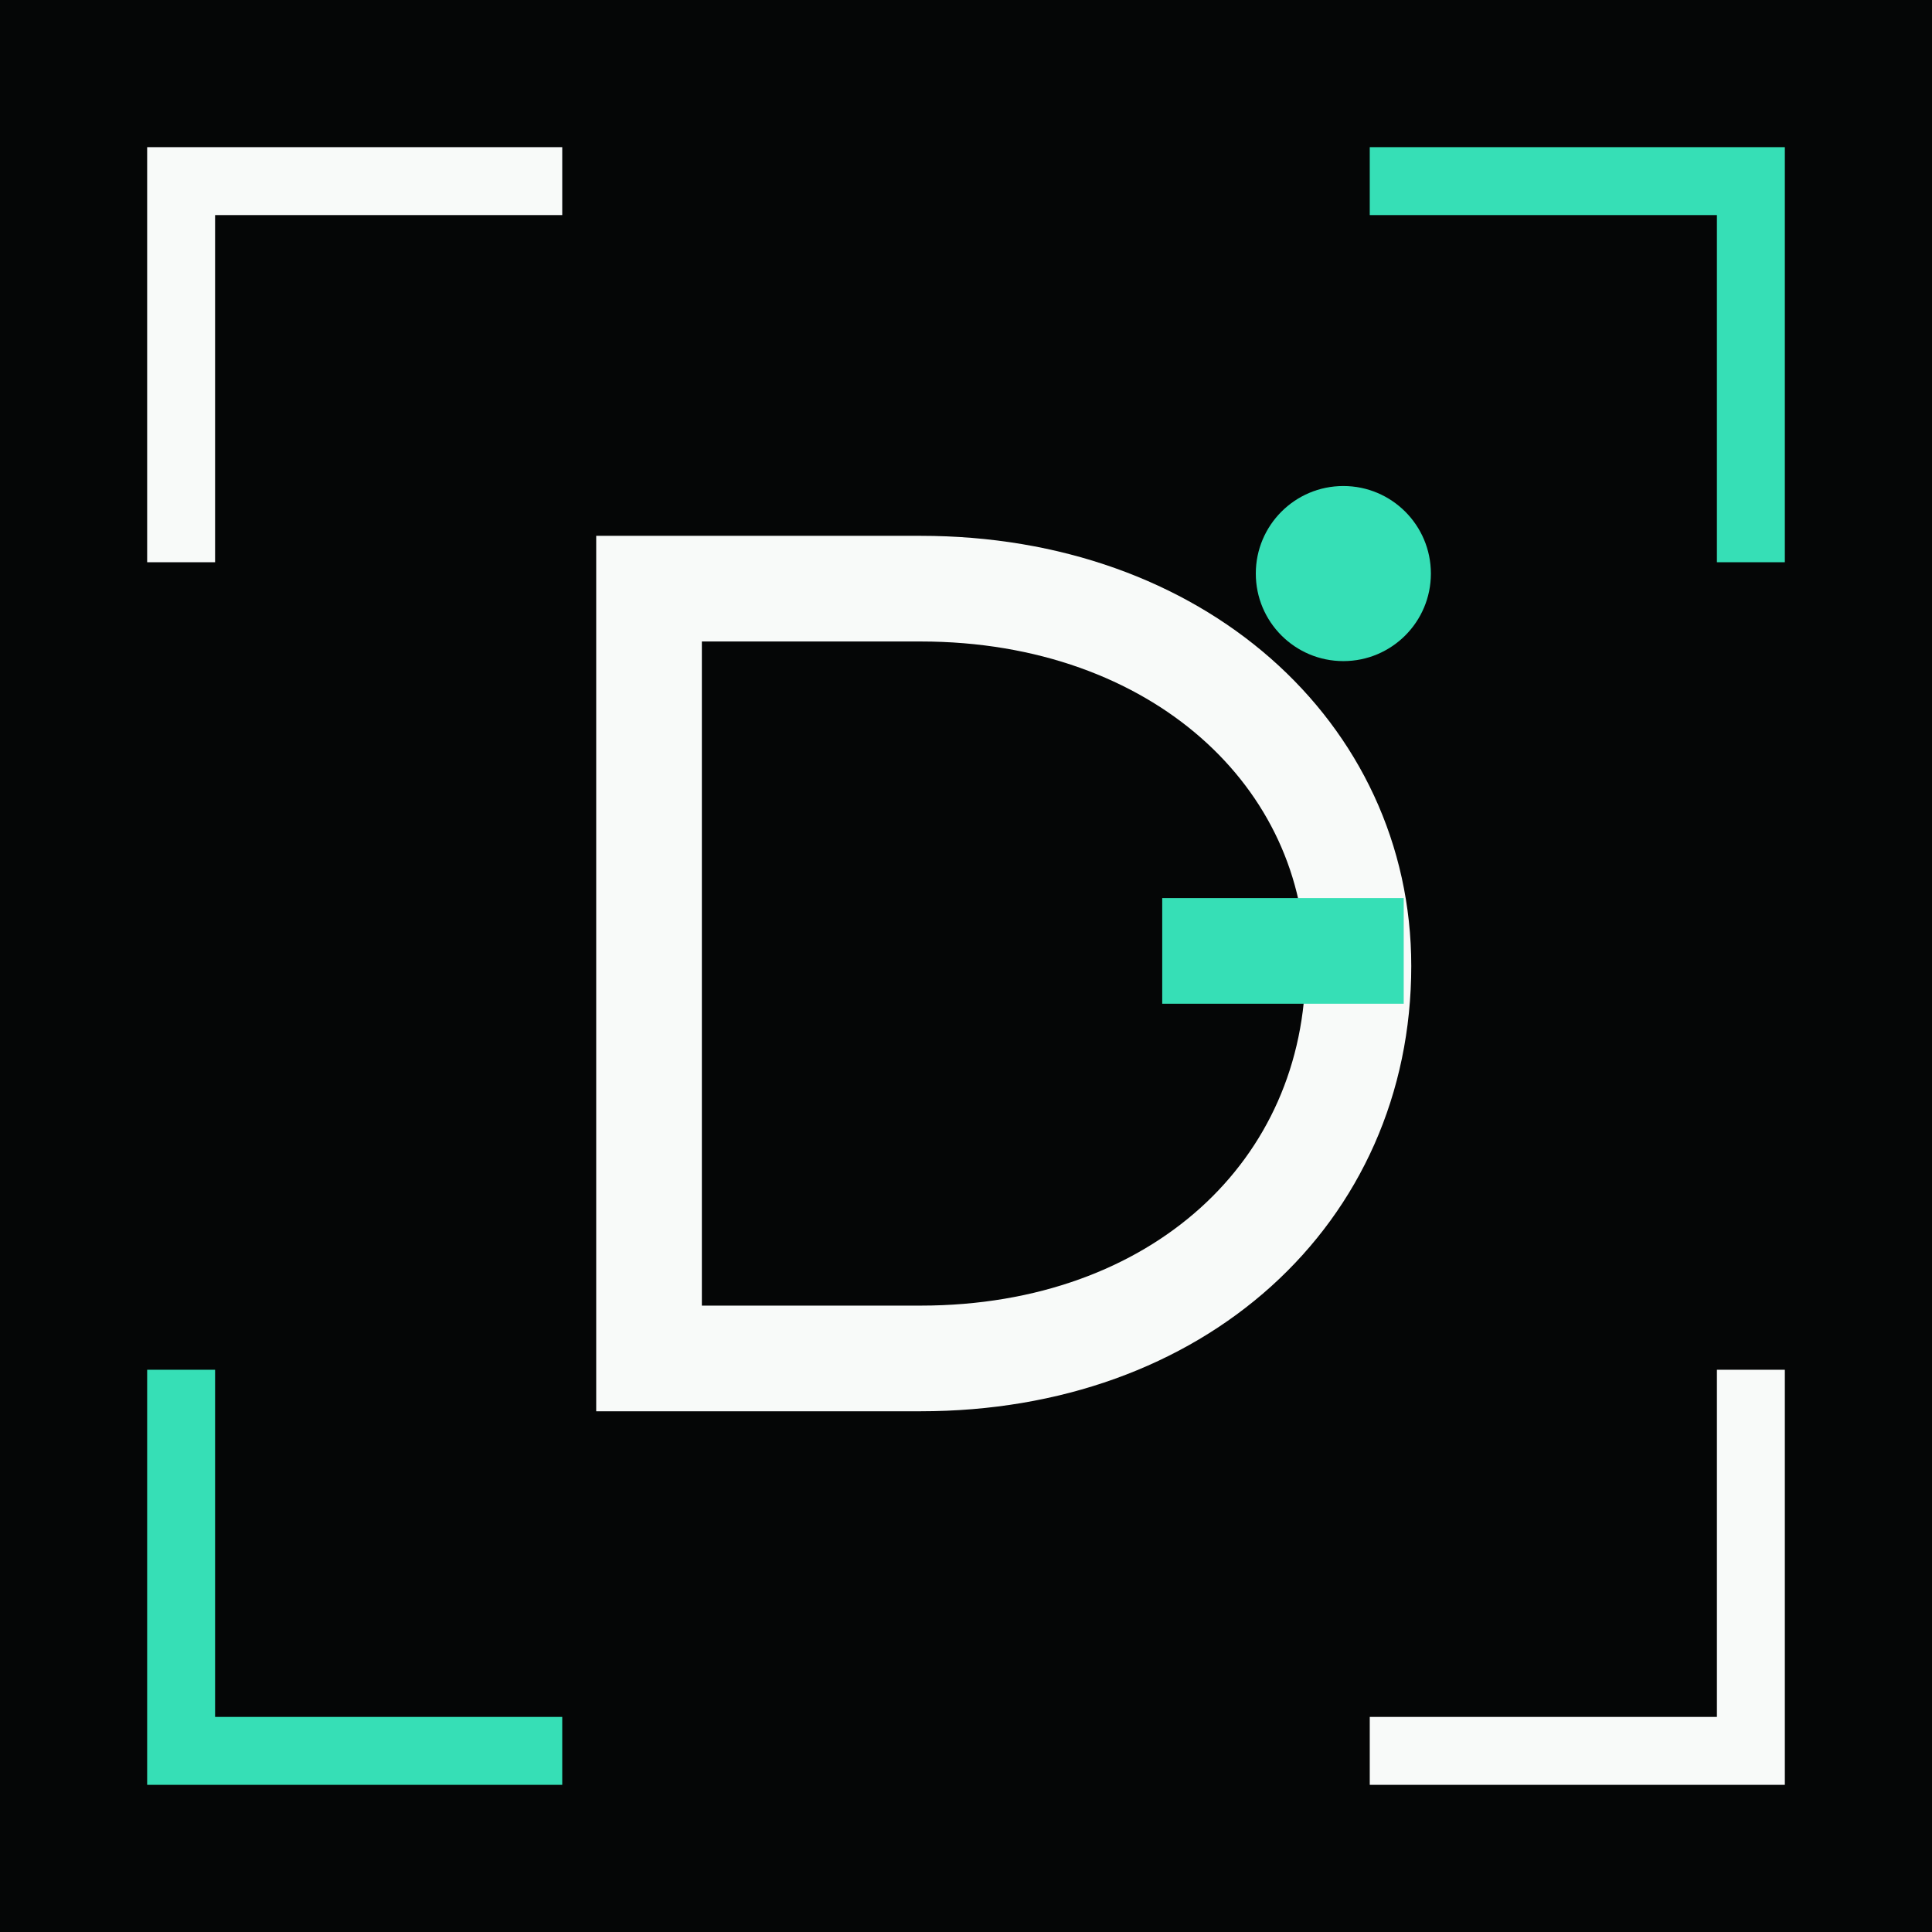
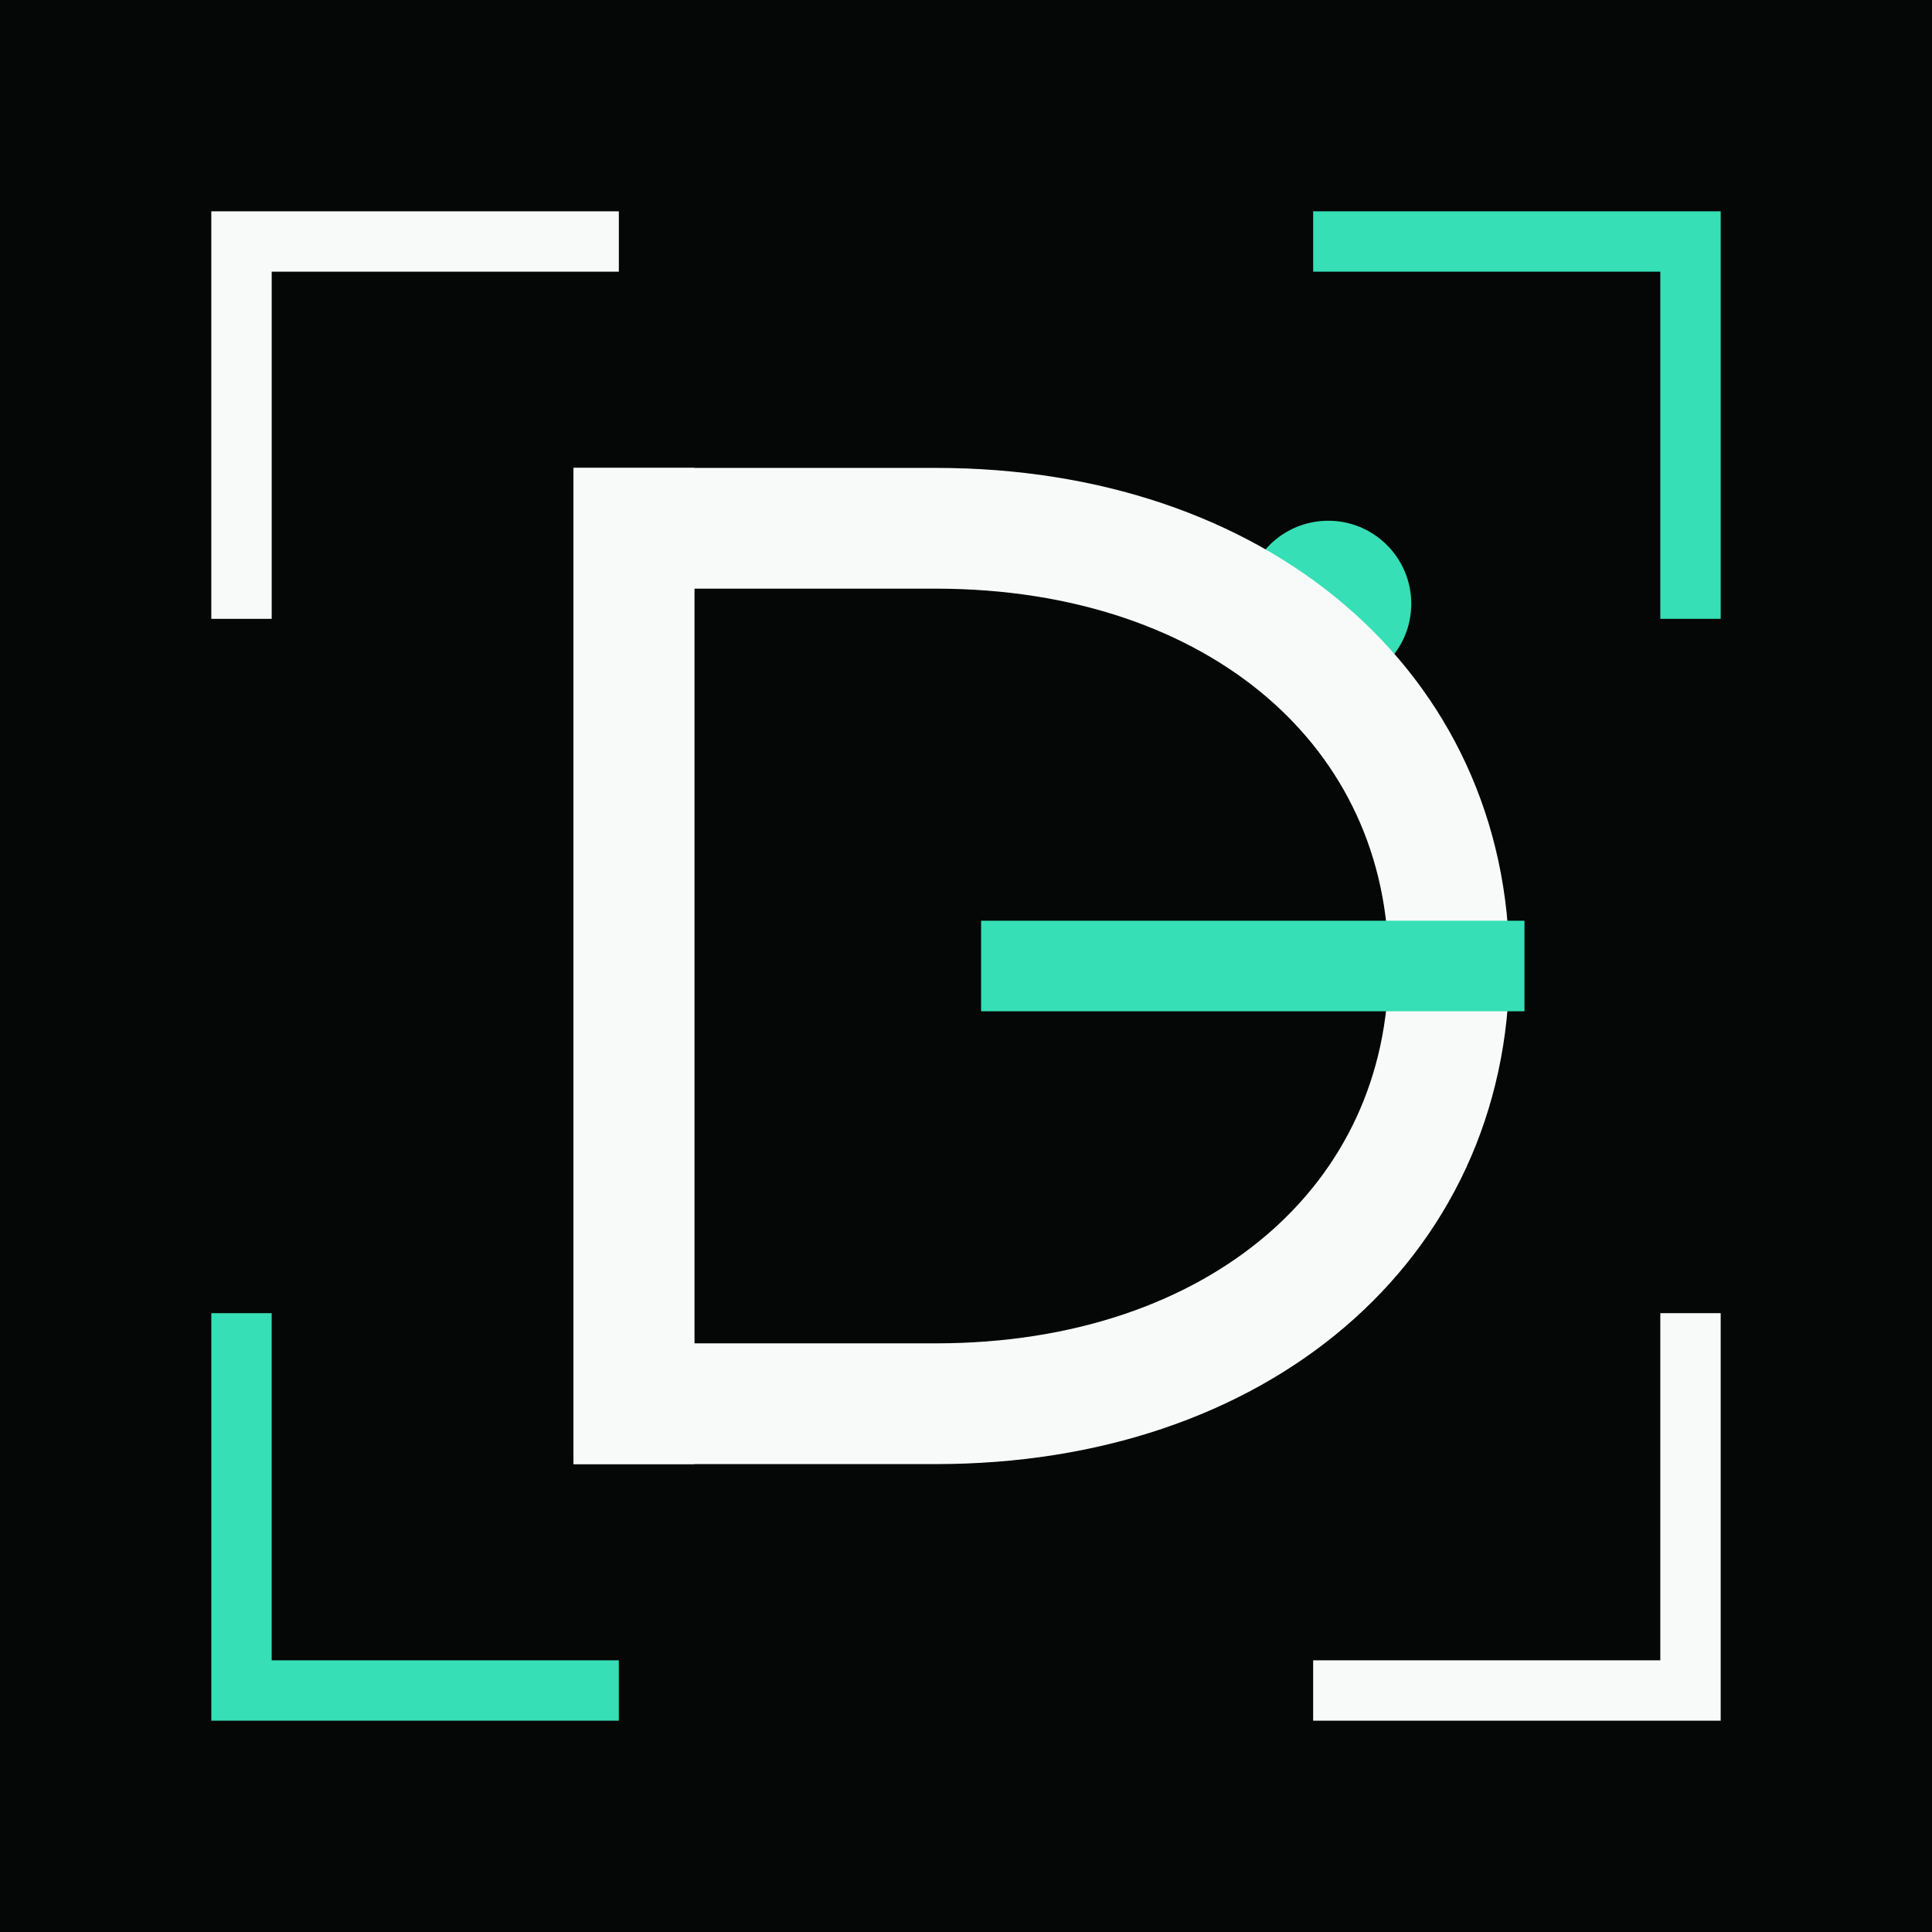
<svg xmlns="http://www.w3.org/2000/svg" width="128" height="128" viewBox="0 0 128 128" fill="none" role="img" aria-labelledby="title desc">
  <rect width="128" height="128" fill="#050606" />
-   <path d="M12 35V12H35" stroke="#F8FAF9" stroke-width="4.5" stroke-linecap="square" />
-   <path d="M93 12H116V35" stroke="#36DFB6" stroke-width="4.5" stroke-linecap="square" />
-   <path d="M12 93V116H35" stroke="#36DFB6" stroke-width="4.5" stroke-linecap="square" />
-   <path d="M93 116H116V93" stroke="#F8FAF9" stroke-width="4.5" stroke-linecap="square" />
-   <circle cx="89" cy="38" r="5.8" fill="#36DFB6" />
-   <path d="M43 39H61C78 39 90 50 90 64C90 79 78 90 61 90H43V39Z" stroke="#F8FAF9" stroke-width="7" stroke-linejoin="miter" />
-   <path d="M93 63H77" stroke="#36DFB6" stroke-width="7" stroke-linejoin="miter" />
+   <path d="M16 39V16H39" stroke="#F8FAF9" stroke-width="4" stroke-linecap="square" />
+   <path d="M89 16H112V39" stroke="#36DFB6" stroke-width="4" stroke-linecap="square" />
+   <path d="M16 89V112H39" stroke="#36DFB6" stroke-width="4" stroke-linecap="square" />
+   <path d="M89 112H112V89" stroke="#F8FAF9" stroke-width="4" stroke-linecap="square" />
+   <circle cx="88" cy="40" r="5.5" fill="#36DFB6" />
+   <path d="M42 35H62C82 35 96 47 96 64C96 81 82 93 62 93H42V35Z" stroke="#F8FAF9" stroke-width="8" stroke-linejoin="miter" />
+   <path d="M65 64H101" stroke="#36DFB6" stroke-width="6" stroke-linejoin="miter" />
+   <path d="M42 35V93" stroke="#F8FAF9" stroke-width="8" stroke-linecap="square" />
</svg>
